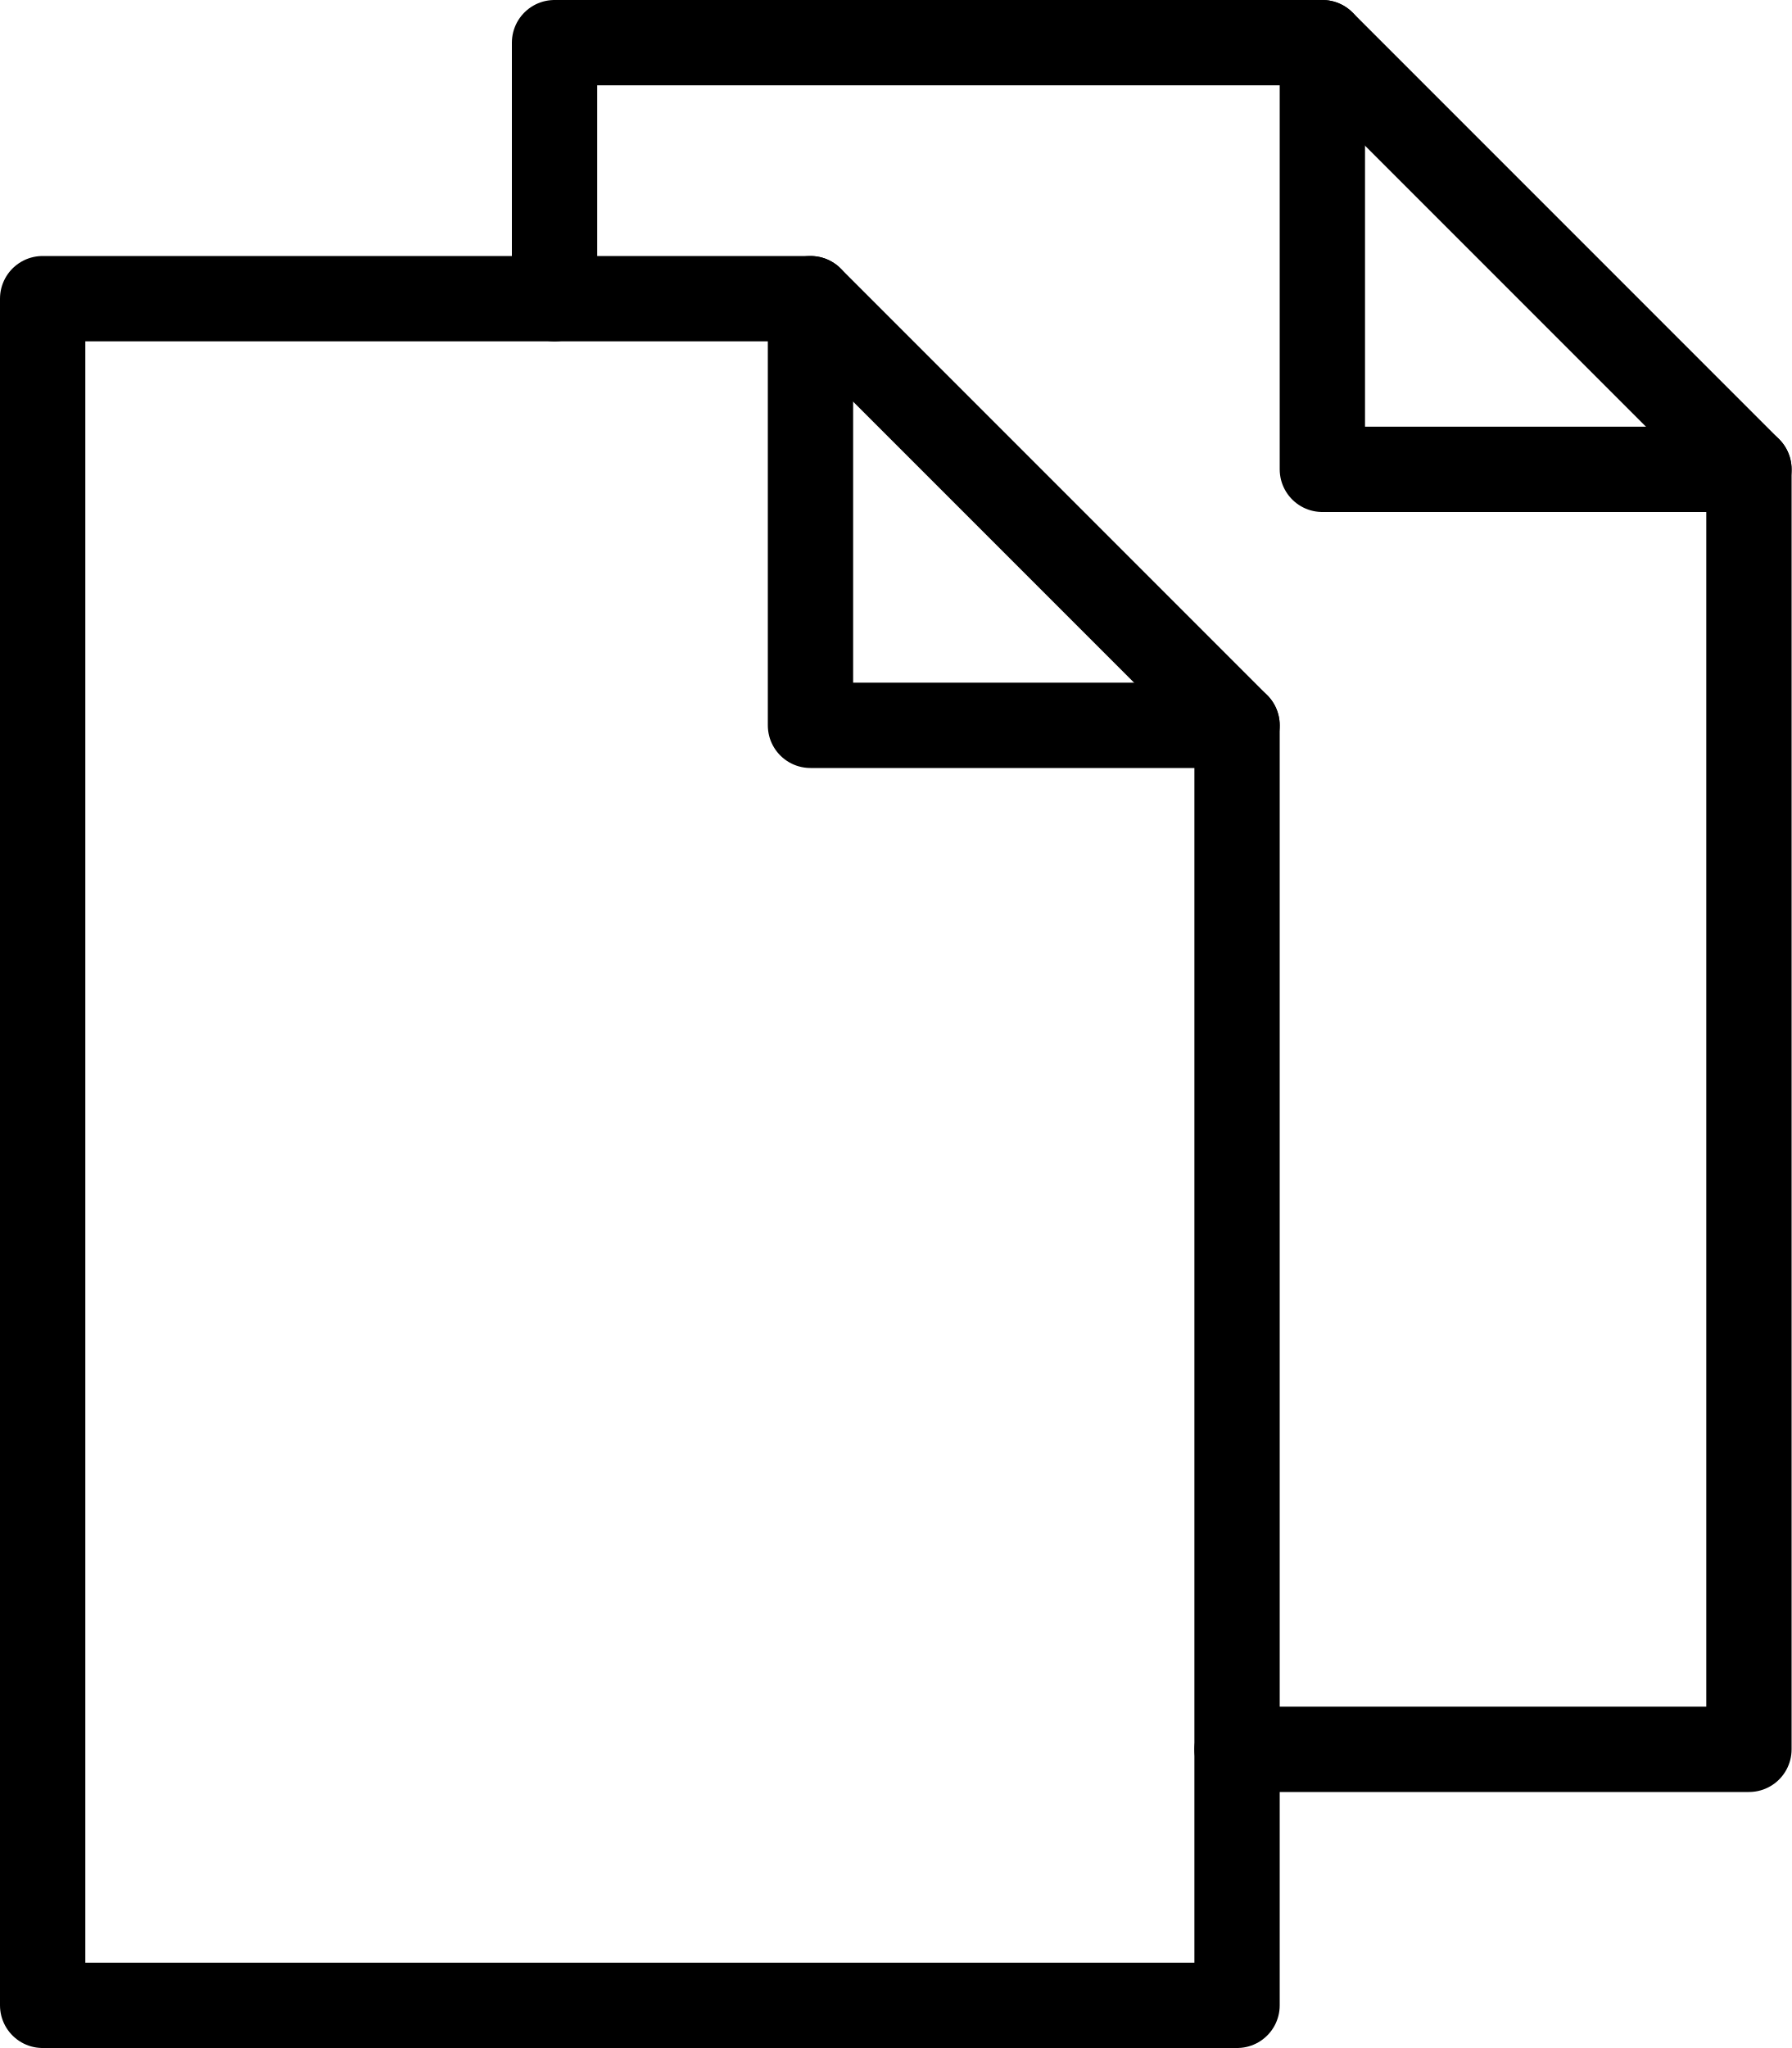
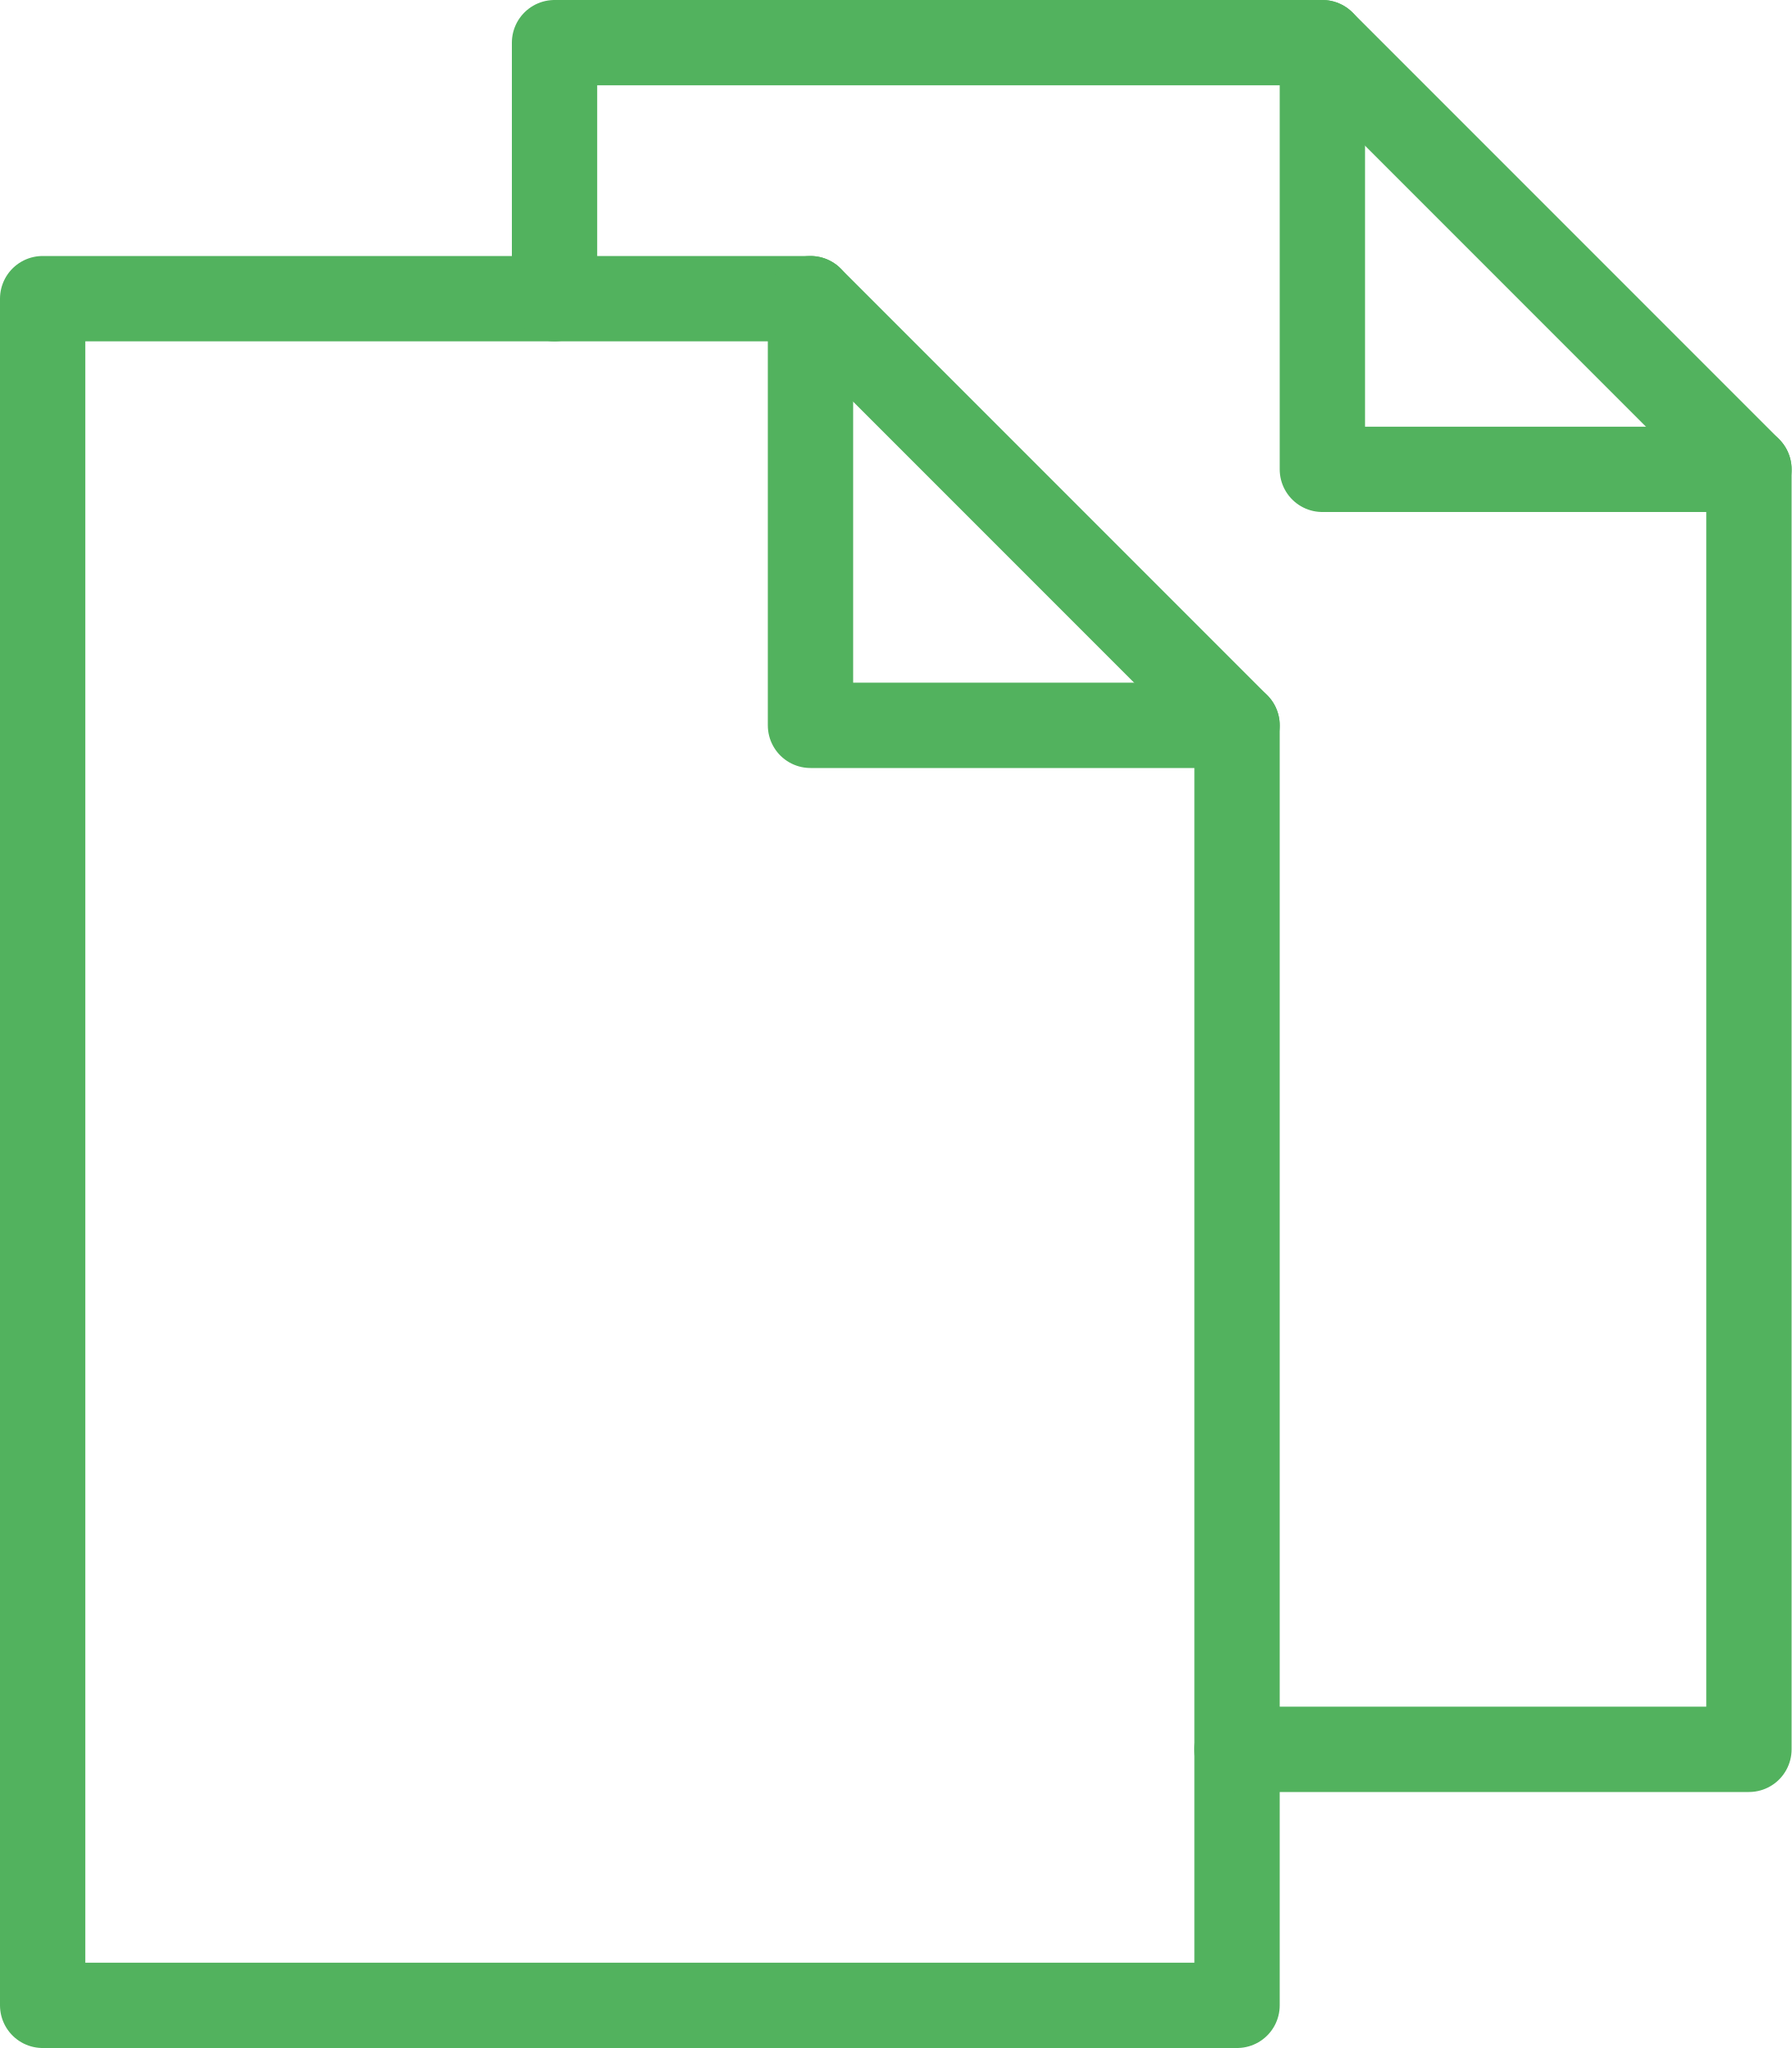
- <svg xmlns="http://www.w3.org/2000/svg" width="21" height="24">
-   <g fill="none" fill-rule="evenodd">
-     <path d="M-1 0h24v24H-1z" />
-     <g stroke="#000" stroke-linecap="round" stroke-linejoin="round">
-       <path d="M14.5 23.5H.5v-20h9l5 5z" />
-       <path d="M9.5 3.5v5h5" />
-       <path d="M6.5 3.5v-3h9l5 5v15h-6" />
-       <path d="M15.5.5v5h5" />
-     </g>
+ <svg xmlns="http://www.w3.org/2000/svg" viewbox="0 0 24 24">
+   <defs>
+     <style>
+       svg {
+         stroke: #52b25e;
+       }
+     </style>
+   </defs>
+   <g fill="none" fill-rule="evenodd" class="elem" stroke-linecap="round" stroke-linejoin="round">
+     <path d="M14.5 23.5H.5v-20h9l5 5z" />
+     <path d="M9.5 3.5v5h5" />
+     <path d="M6.5 3.5v-3h9l5 5v15h-6" />
+     <path d="M15.5.5v5h5" />
  </g>
</svg>
